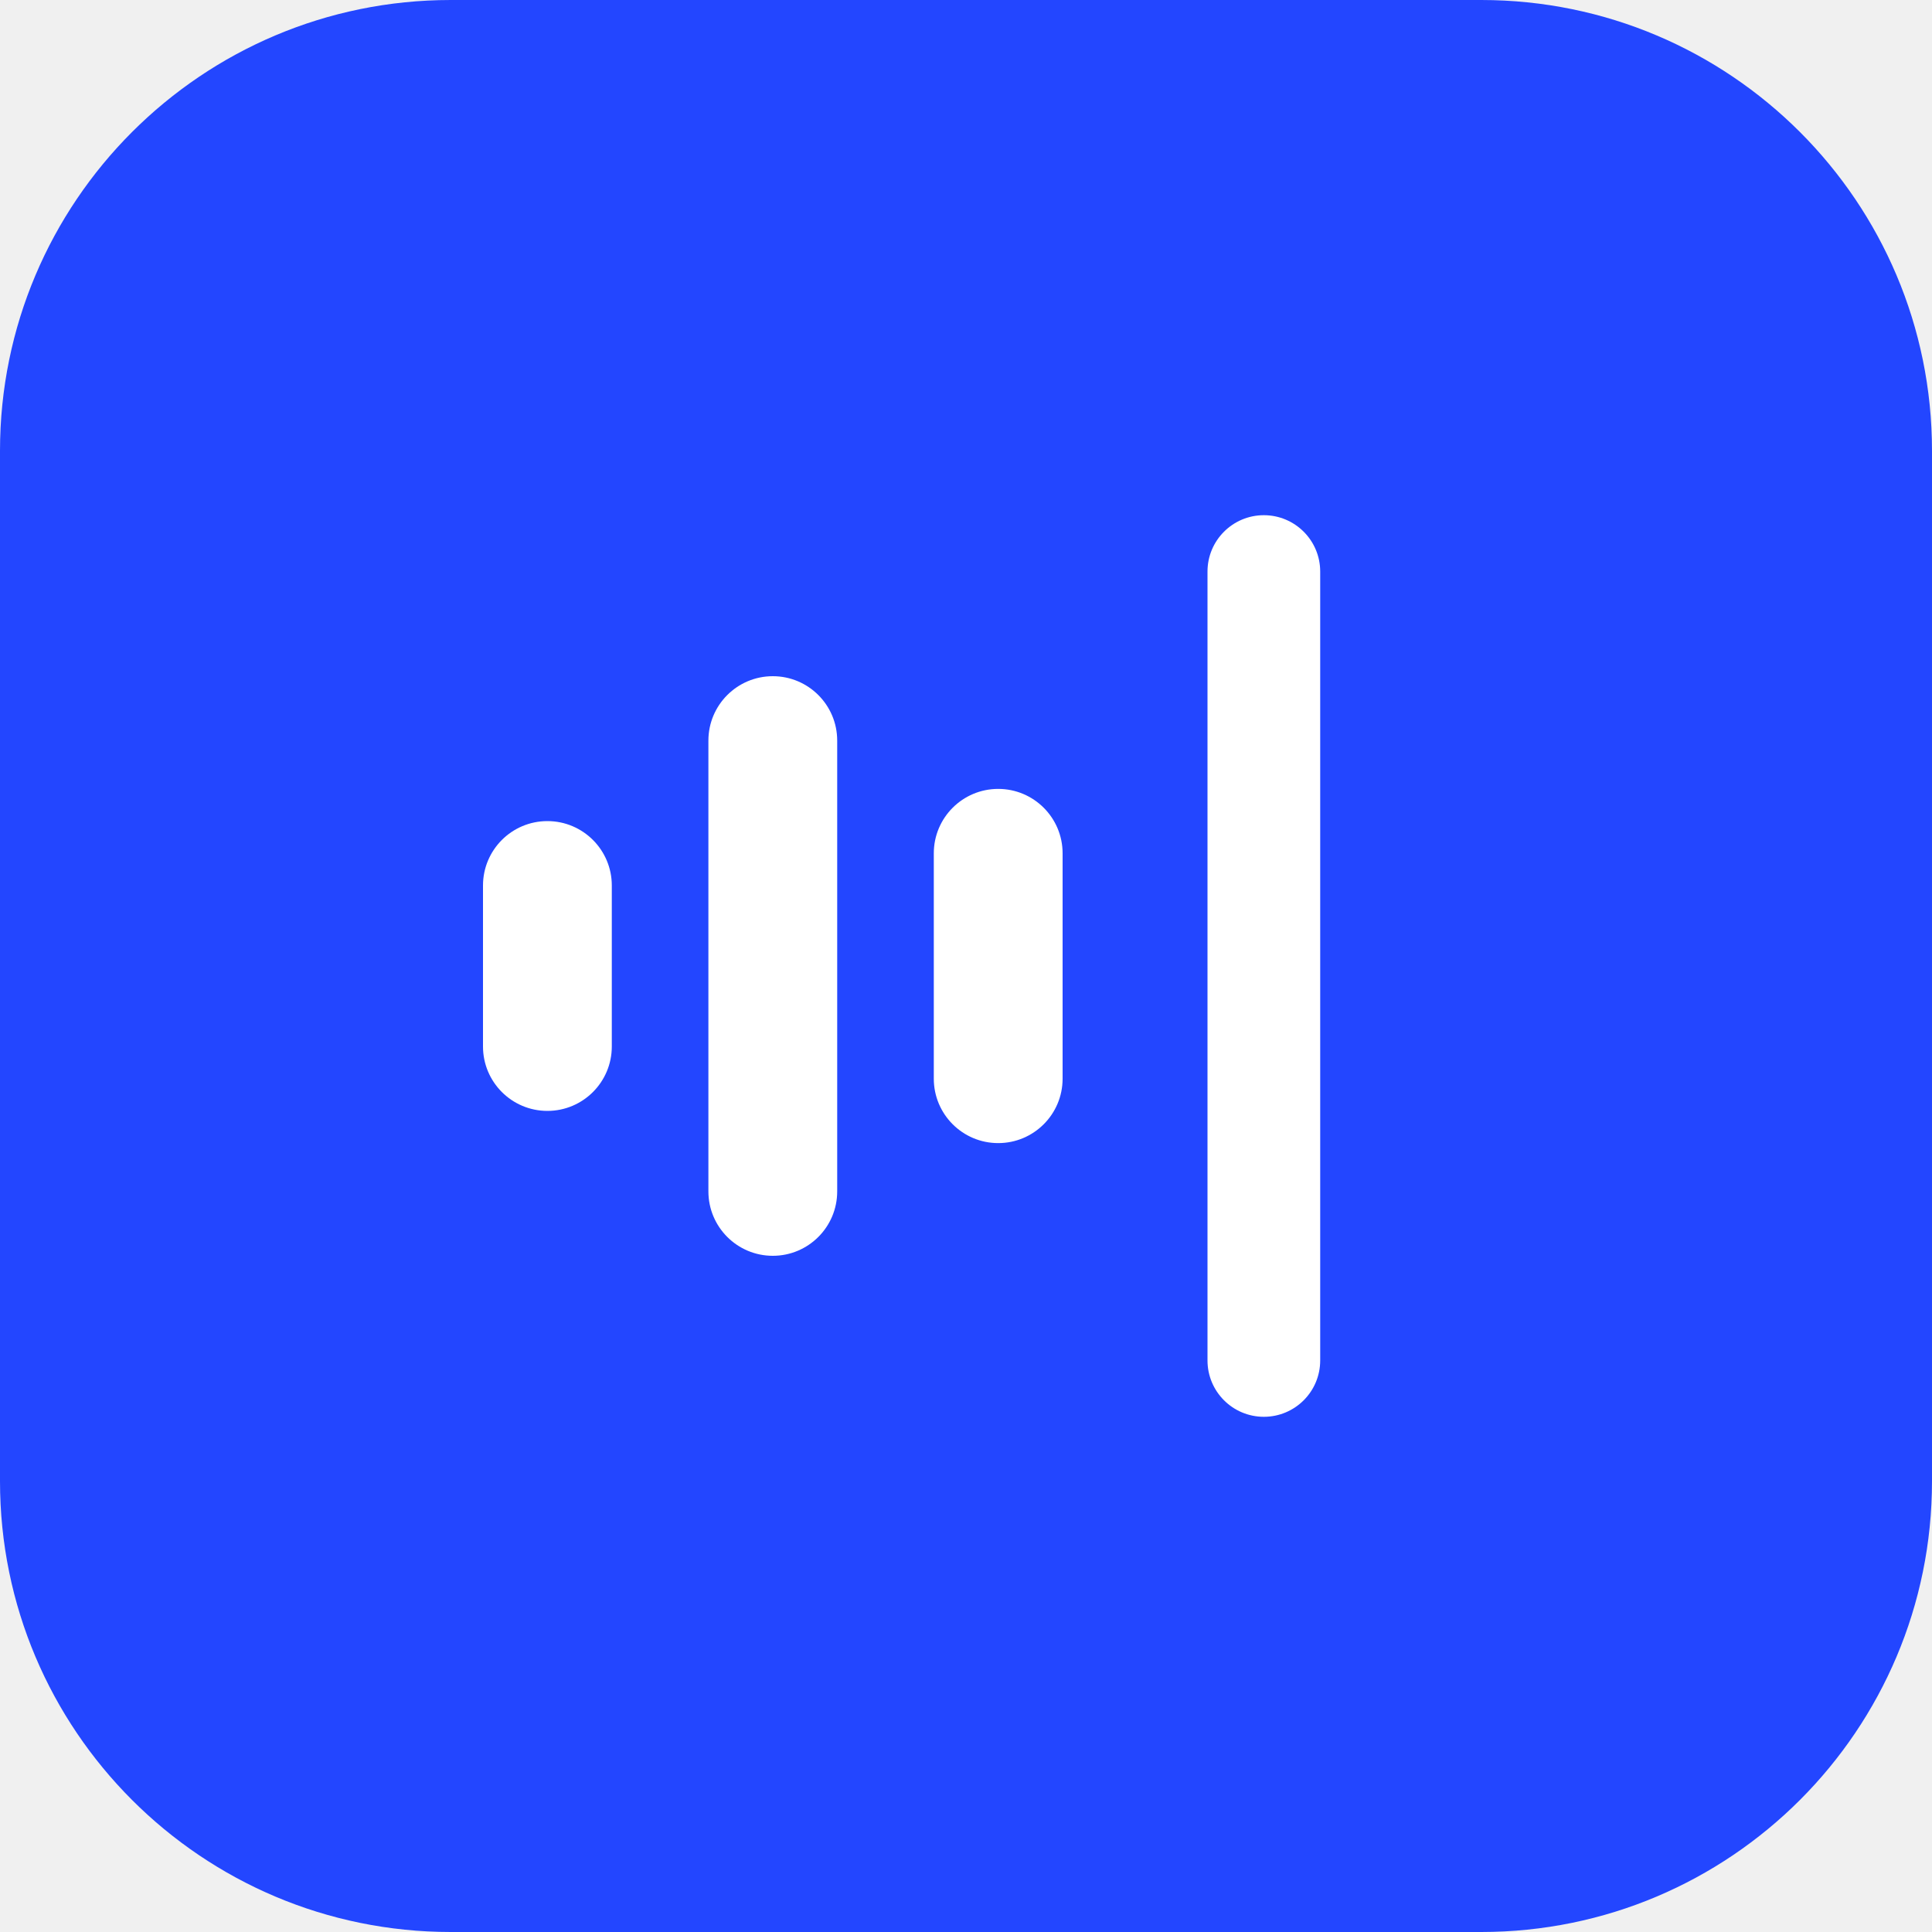
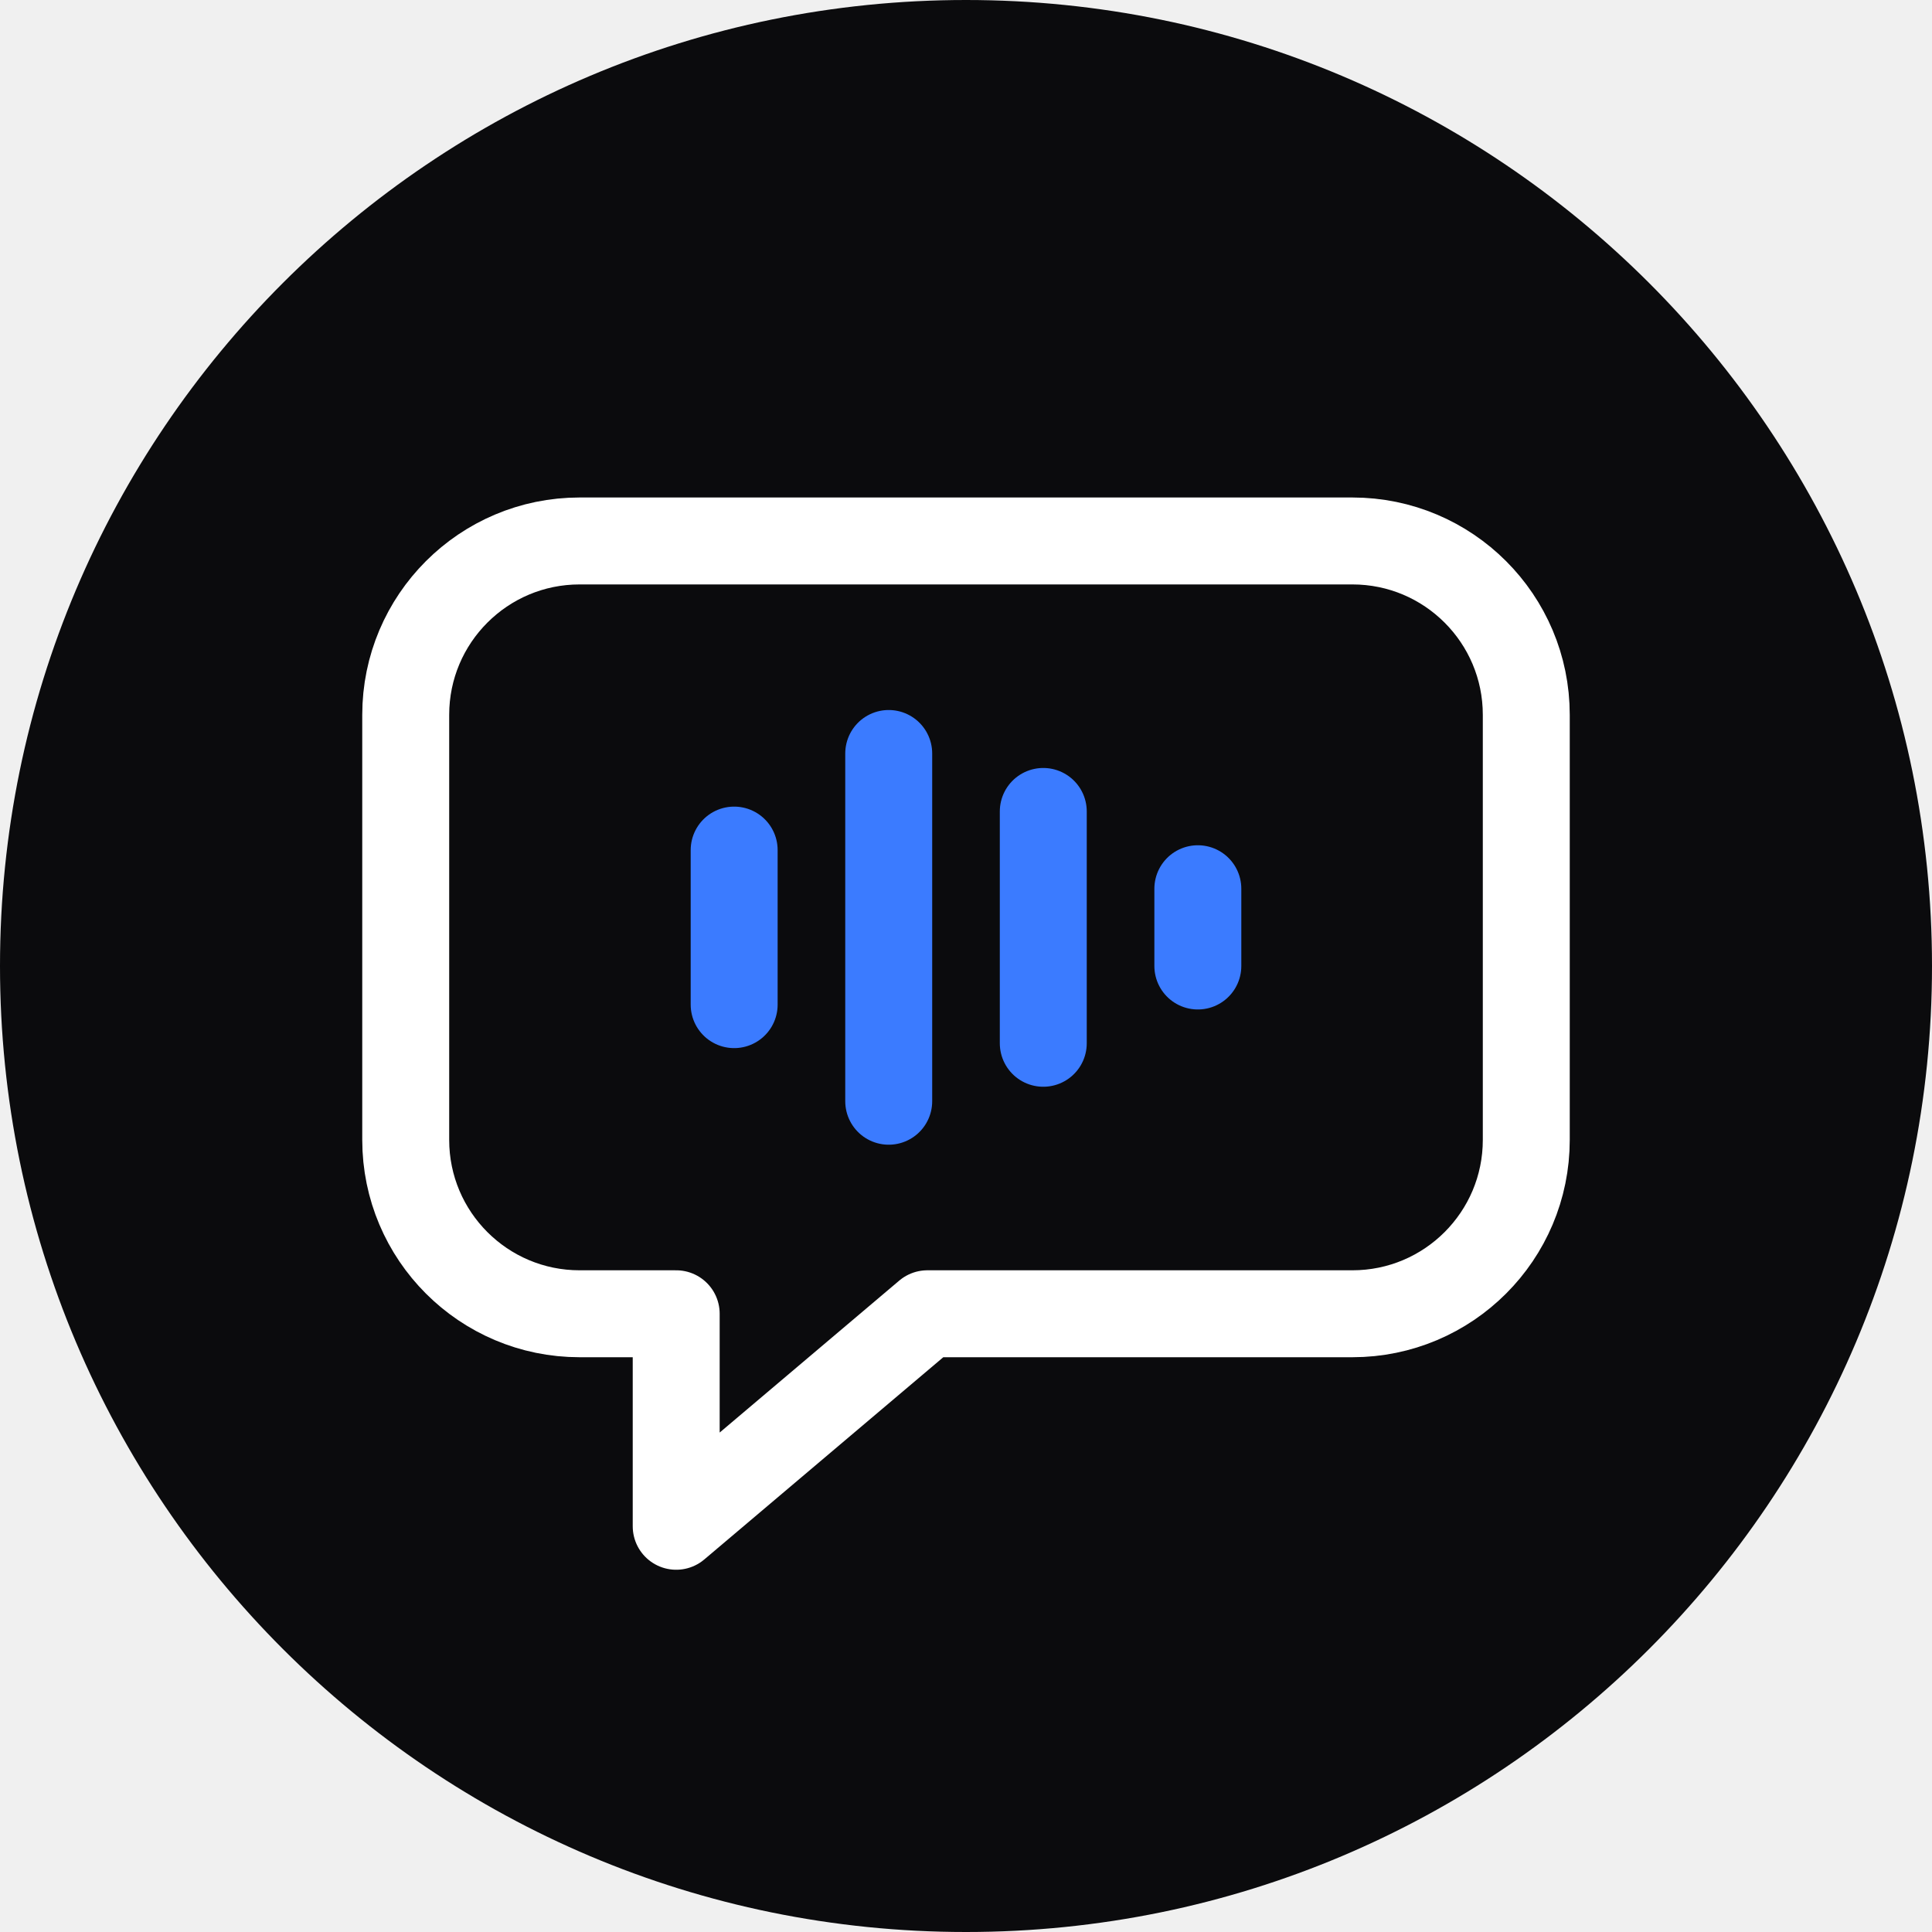
- <svg xmlns="http://www.w3.org/2000/svg" width="256" height="256" viewBox="0 0 120 120">
-   <rect width="120" height="120" rx="28" fill="#2346FF" />
-   <g transform="translate(28 28)">
-     <rect x="2" y="23" width="8" height="18" rx="4" fill="#FFFFFF" />
-     <rect x="16" y="14" width="8" height="36" rx="4" fill="#FFFFFF" />
-     <rect x="30" y="21" width="8" height="22" rx="4" fill="#FFFFFF" />
-     <rect x="47" y="4" width="7" height="56" rx="3.5" fill="#FFFFFF" />
-   </g>
+ <svg xmlns="http://www.w3.org/2000/svg" width="256" height="256" viewBox="0 0 100 100">
+   <circle cx="50" cy="50" r="50" fill="#0B0B0D" />
+   <path d="M30 28h40a9 9 0 0 1 9 9v22a9 9 0 0 1-9 9H48l-13 11V68h-5a9 9 0 0 1-9-9V37a9 9 0 0 1 9-9z" fill="none" stroke="#FFFFFF" stroke-width="4.5" stroke-linejoin="round" />
+   <path d="M38 44v8M46 39v18M54 42v12M62 46v4" stroke="#3B7BFF" stroke-width="4.5" stroke-linecap="round" />
</svg>
